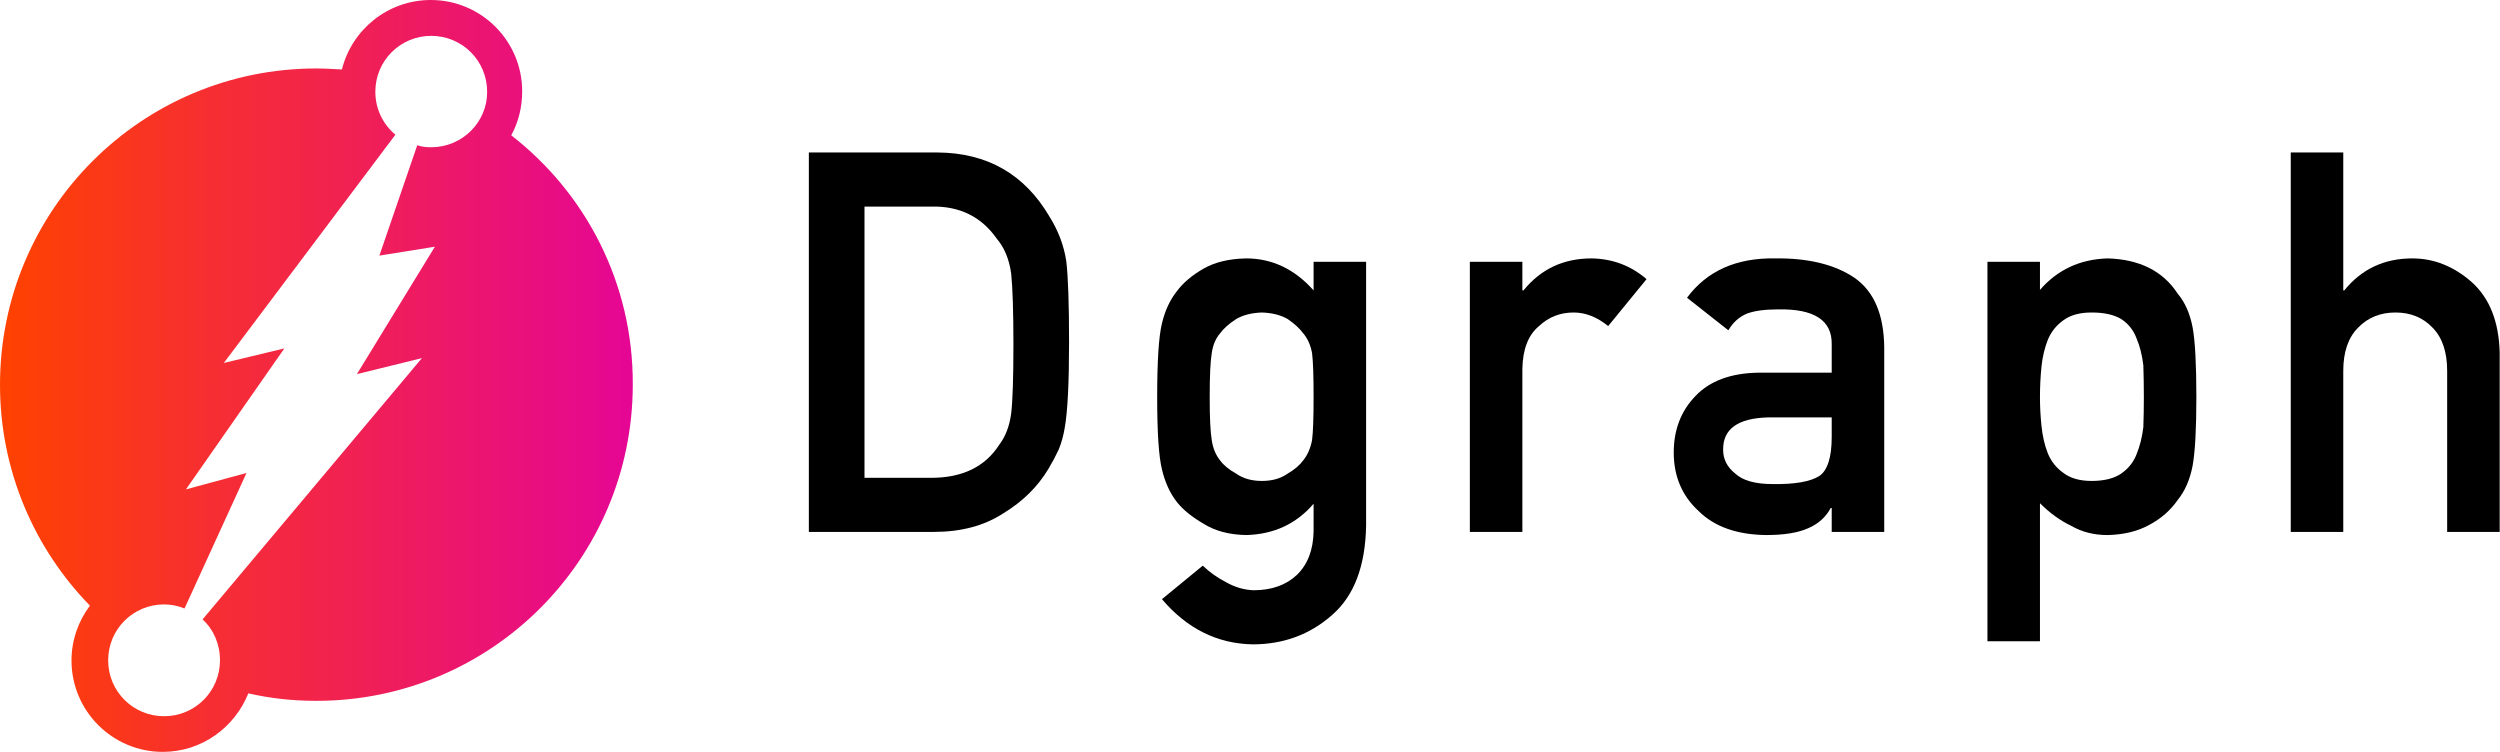
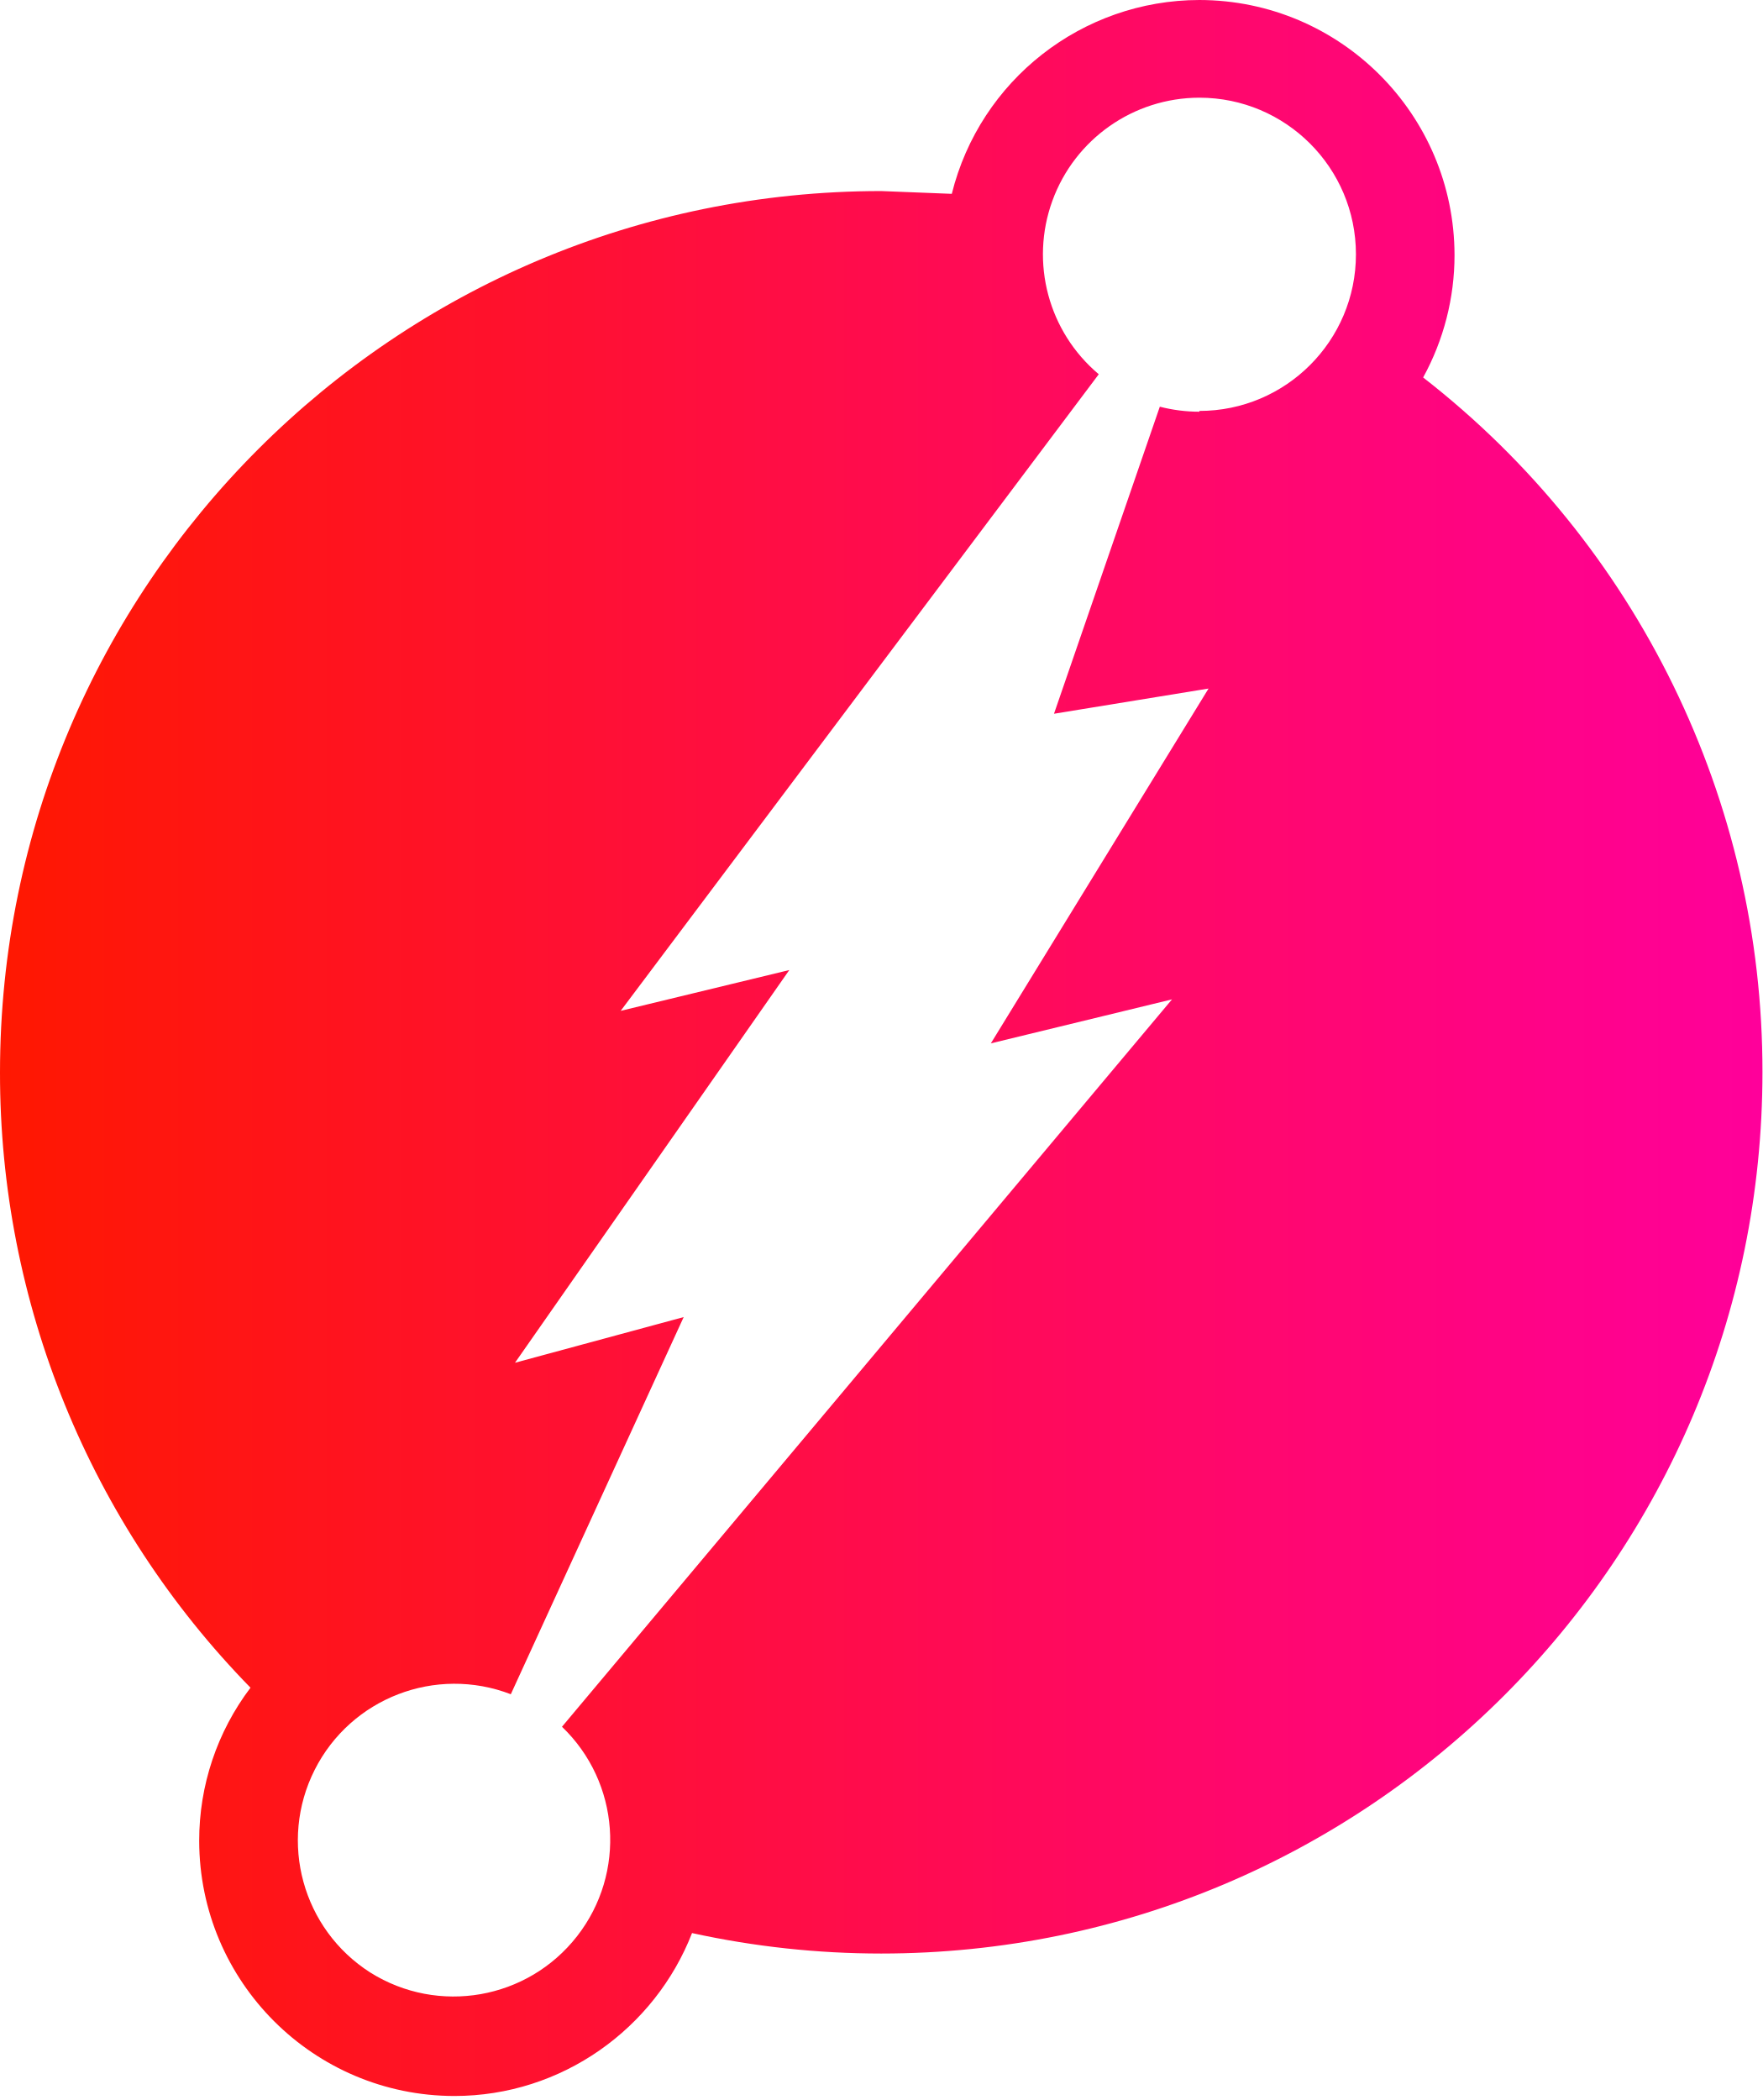
- <svg xmlns="http://www.w3.org/2000/svg" width="133" height="40" viewBox="0 0 133 40" fill="none">
-   <path d="M43.031 8.112H49.873C52.52 8.13 54.505 9.265 55.829 11.518C56.303 12.275 56.602 13.068 56.727 13.899C56.825 14.73 56.874 16.165 56.874 18.205C56.874 20.374 56.798 21.888 56.646 22.747C56.575 23.18 56.467 23.568 56.325 23.91C56.172 24.242 55.989 24.588 55.774 24.948C55.202 25.899 54.406 26.683 53.387 27.302C52.376 27.966 51.138 28.298 49.671 28.298H43.031V8.112H43.031ZM45.991 25.42H49.537C51.201 25.42 52.41 24.832 53.162 23.658C53.493 23.223 53.704 22.673 53.793 22.007C53.873 21.35 53.914 20.12 53.914 18.316C53.914 16.559 53.873 15.301 53.793 14.542C53.686 13.784 53.431 13.169 53.028 12.697C52.204 11.522 51.04 10.953 49.537 10.99H45.991V25.42Z" fill="black" />
-   <path d="M69.883 26.798C68.963 27.873 67.766 28.428 66.292 28.465C65.39 28.446 64.64 28.247 64.041 27.869C63.416 27.509 62.938 27.121 62.607 26.705C62.241 26.234 61.977 25.657 61.817 24.973C61.647 24.299 61.562 23.015 61.562 21.121C61.562 19.191 61.647 17.884 61.817 17.2C61.977 16.526 62.241 15.958 62.607 15.496C62.938 15.046 63.416 14.643 64.041 14.284C64.64 13.945 65.39 13.765 66.292 13.747C67.677 13.747 68.874 14.315 69.883 15.45V13.927H72.677V27.953C72.641 30.112 72.039 31.7 70.87 32.715C69.691 33.759 68.28 34.28 66.637 34.28C64.754 34.243 63.147 33.442 61.816 31.876L63.987 30.093C64.344 30.437 64.755 30.729 65.22 30.97C65.694 31.239 66.184 31.383 66.694 31.401C67.649 31.401 68.418 31.128 68.999 30.581C69.57 30.025 69.865 29.255 69.883 28.272V26.798H69.883ZM64.356 21.126C64.356 22.229 64.392 22.988 64.464 23.405C64.526 23.84 64.674 24.202 64.906 24.489C65.094 24.748 65.38 24.984 65.765 25.197C66.131 25.456 66.588 25.586 67.133 25.586C67.679 25.586 68.135 25.456 68.502 25.197C68.868 24.984 69.145 24.748 69.334 24.489C69.565 24.202 69.722 23.84 69.803 23.405C69.857 22.988 69.883 22.229 69.883 21.126C69.883 20.006 69.857 19.228 69.803 18.793C69.722 18.357 69.566 18.006 69.334 17.737C69.145 17.477 68.868 17.223 68.502 16.972C68.135 16.76 67.679 16.644 67.133 16.625C66.588 16.644 66.131 16.76 65.765 16.972C65.38 17.223 65.094 17.477 64.906 17.737C64.674 18.006 64.526 18.357 64.464 18.793C64.392 19.228 64.356 20.006 64.356 21.126Z" fill="black" />
-   <path d="M78.196 13.927H80.99V15.45H81.049C81.97 14.314 83.177 13.747 84.671 13.747C85.789 13.765 86.764 14.133 87.596 14.85L85.555 17.347C84.964 16.866 84.351 16.625 83.716 16.625C83 16.625 82.387 16.866 81.877 17.346C81.304 17.817 81.008 18.58 80.99 19.634V28.298H78.196V13.927Z" fill="black" />
-   <path d="M97.447 27.025H97.393C97.134 27.514 96.732 27.874 96.187 28.105C95.651 28.345 94.909 28.465 93.962 28.465C92.407 28.446 91.209 28.022 90.37 27.191C89.484 26.379 89.043 25.341 89.043 24.076C89.043 22.867 89.427 21.866 90.195 21.072C90.963 20.26 92.089 19.845 93.573 19.826H97.447V18.309C97.465 17.039 96.513 16.422 94.59 16.459C93.893 16.459 93.344 16.534 92.941 16.682C92.521 16.858 92.19 17.155 91.949 17.572L89.749 15.84C90.812 14.407 92.38 13.71 94.453 13.746C96.203 13.728 97.601 14.07 98.647 14.771C99.692 15.491 100.223 16.728 100.241 18.481V28.298H97.447V27.025H97.447ZM97.447 22.205H94.089C92.458 22.242 91.652 22.819 91.671 23.937C91.671 24.426 91.881 24.842 92.302 25.184C92.705 25.563 93.372 25.752 94.303 25.752C95.477 25.771 96.305 25.627 96.789 25.323C97.228 25.018 97.447 24.326 97.447 23.244V22.205Z" fill="black" />
-   <path d="M105.732 13.927H108.526V15.422C109.455 14.351 110.653 13.793 112.118 13.747C113.825 13.793 115.072 14.42 115.858 15.63C116.241 16.082 116.504 16.677 116.647 17.416C116.78 18.145 116.847 19.382 116.847 21.126C116.847 22.825 116.78 24.043 116.646 24.782C116.503 25.52 116.24 26.125 115.856 26.596C115.472 27.149 114.967 27.592 114.341 27.924C113.725 28.266 112.984 28.446 112.117 28.465C111.402 28.465 110.764 28.304 110.201 27.982C109.593 27.689 109.035 27.285 108.526 26.77V34.114H105.732V13.927H105.732ZM111.276 25.586C111.938 25.586 112.461 25.456 112.846 25.197C113.23 24.928 113.503 24.586 113.664 24.169C113.842 23.734 113.963 23.252 114.026 22.724C114.044 22.206 114.053 21.673 114.053 21.126C114.053 20.552 114.044 19.992 114.026 19.445C113.963 18.899 113.842 18.417 113.664 18.001C113.503 17.565 113.23 17.223 112.846 16.972C112.461 16.741 111.938 16.625 111.276 16.625C110.65 16.625 110.154 16.76 109.787 17.028C109.402 17.297 109.12 17.649 108.942 18.084C108.772 18.519 108.66 18.992 108.607 19.501C108.553 20.039 108.526 20.58 108.526 21.126C108.526 21.636 108.553 22.145 108.607 22.655C108.66 23.192 108.772 23.678 108.942 24.113C109.12 24.549 109.402 24.901 109.787 25.169C110.154 25.447 110.65 25.586 111.276 25.586Z" fill="black" />
-   <path d="M121.867 8.112H124.662V15.45H124.715C125.635 14.314 126.842 13.747 128.333 13.747C129.485 13.747 130.54 14.167 131.495 15.007C132.442 15.856 132.938 17.102 132.983 18.745V28.298H130.189V19.731C130.189 18.723 129.929 17.956 129.41 17.429C128.9 16.893 128.244 16.625 127.438 16.625C126.634 16.625 125.972 16.893 125.453 17.429C124.925 17.956 124.662 18.723 124.662 19.731V28.298H121.868V8.112H121.867Z" fill="black" />
-   <path d="M27.198 7.198C27.575 6.509 27.78 5.711 27.78 4.86C27.78 2.177 25.603 0 22.92 0C20.636 0 18.718 1.573 18.19 3.696C17.737 3.675 17.285 3.642 16.832 3.642C7.532 3.642 0 11.164 0 20.474C0 25.043 1.832 29.192 4.784 32.22C4.17 33.039 3.804 34.052 3.804 35.14C3.804 37.823 5.981 40 8.664 40C10.733 40 12.489 38.696 13.211 36.886C14.386 37.155 15.582 37.285 16.832 37.285C26.131 37.285 33.664 29.763 33.664 20.453C33.685 15.065 31.164 10.28 27.198 7.198ZM22.942 7.834C22.672 7.834 22.435 7.812 22.198 7.726L20.183 13.599L23.136 13.125L18.987 19.903L22.446 19.052L10.776 32.953C11.358 33.481 11.703 34.257 11.703 35.129C11.703 36.778 10.377 38.103 8.728 38.103C7.08 38.103 5.754 36.778 5.754 35.129C5.754 33.481 7.08 32.155 8.728 32.155C9.106 32.155 9.472 32.231 9.817 32.371L13.114 25.162L9.892 26.035L15.129 18.535L11.907 19.31L21.035 7.166C20.366 6.606 19.968 5.787 19.968 4.881C19.968 3.233 21.293 1.907 22.942 1.907C24.59 1.907 25.916 3.233 25.916 4.881C25.927 6.498 24.59 7.834 22.942 7.834Z" fill="url(#paint0_linear)" />
+ <svg xmlns="http://www.w3.org/2000/svg" width="256px" height="305px" viewBox="0 0 256 305" version="1.1" preserveAspectRatio="xMidYMid">
  <defs>
-     <linearGradient id="paint0_linear" x1="0.003" y1="19.995" x2="33.66" y2="19.995" gradientUnits="userSpaceOnUse">
-       <stop stop-color="#FF4200" />
-       <stop offset="1" stop-color="#E50695" />
+     <linearGradient x1="0%" y1="50%" x2="100%" y2="50%" id="linearGradient-1">
+       <stop stop-color="#FF1800" offset="0%" />
+       <stop stop-color="#FF009B" offset="100%" />
    </linearGradient>
  </defs>
+   <g>
+     <path d="M206.721,54.81 C209.704,49.37 211.272,43.262 211.272,37.052 C211.238,16.603 194.669,0.033 174.219,0 C157.19,0.021 142.36,11.628 138.249,28.153 L128.005,27.749 C57.319,27.76 0.017,85.057 5.60830465e-05,155.744 C-0.04,189.145 13.025,221.243 36.385,245.118 C31.531,251.53 28.922,259.337 28.932,267.366 C28.966,287.816 45.535,304.385 65.985,304.418 C81.639,304.418 95.139,294.589 100.519,280.755 C109.544,282.731 118.756,283.727 127.995,283.728 C198.685,283.717 255.989,226.414 256,155.723 C256.045,116.285 237.855,79.04 206.721,54.83 L206.721,54.81 Z M174.209,59.796 C172.272,59.796 170.342,59.552 168.465,59.067 L153.094,103.664 L175.544,100.003 L143.922,151.537 L170.235,145.146 L81.629,250.791 C90.052,258.868 90.999,272.006 83.823,281.208 C76.647,290.409 63.674,292.69 53.789,286.489 C43.934,280.207 40.441,267.48 45.708,257.047 C50.975,246.615 63.29,241.869 74.196,246.069 L99.306,191.289 L74.803,197.923 L114.646,140.888 L90.154,146.814 L159.597,54.355 C152.285,48.206 149.593,38.145 152.857,29.167 C156.121,20.189 164.646,14.206 174.199,14.188 C186.762,14.188 196.947,24.369 196.952,36.931 C196.952,49.493 186.772,59.679 174.209,59.684 L174.209,59.796 Z" fill="url(#linearGradient-1)" />
+   </g>
</svg>
